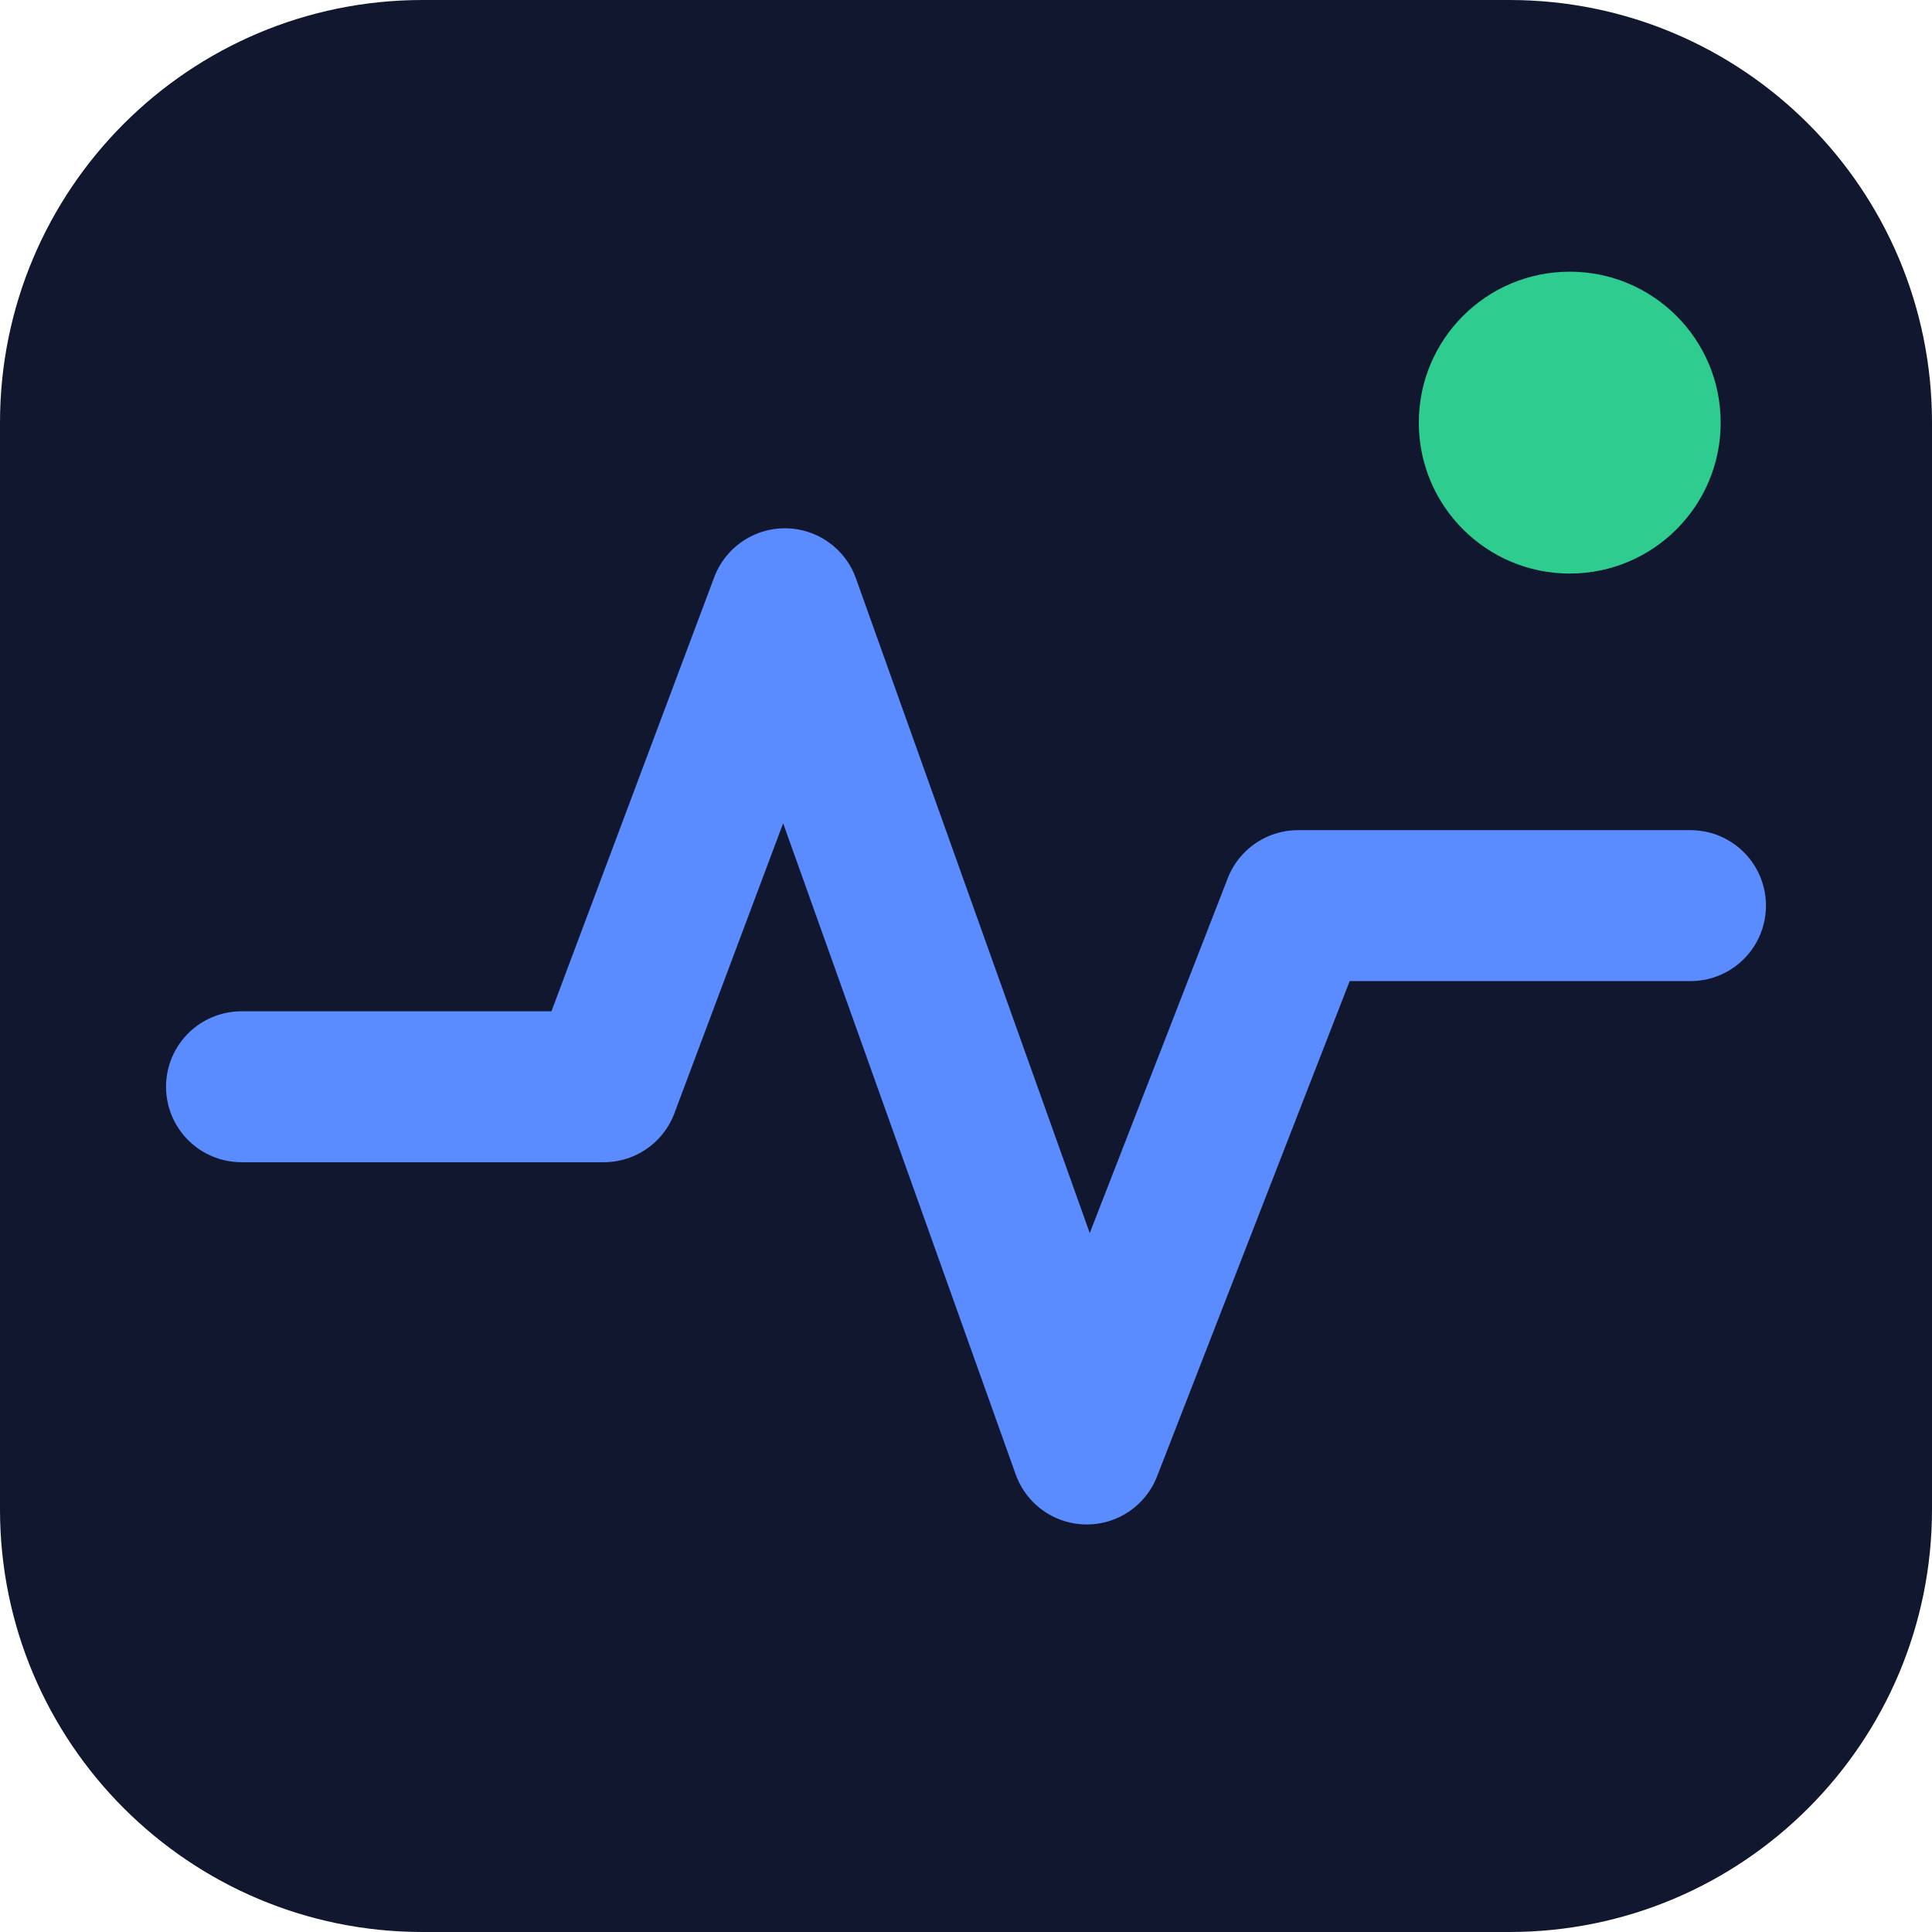
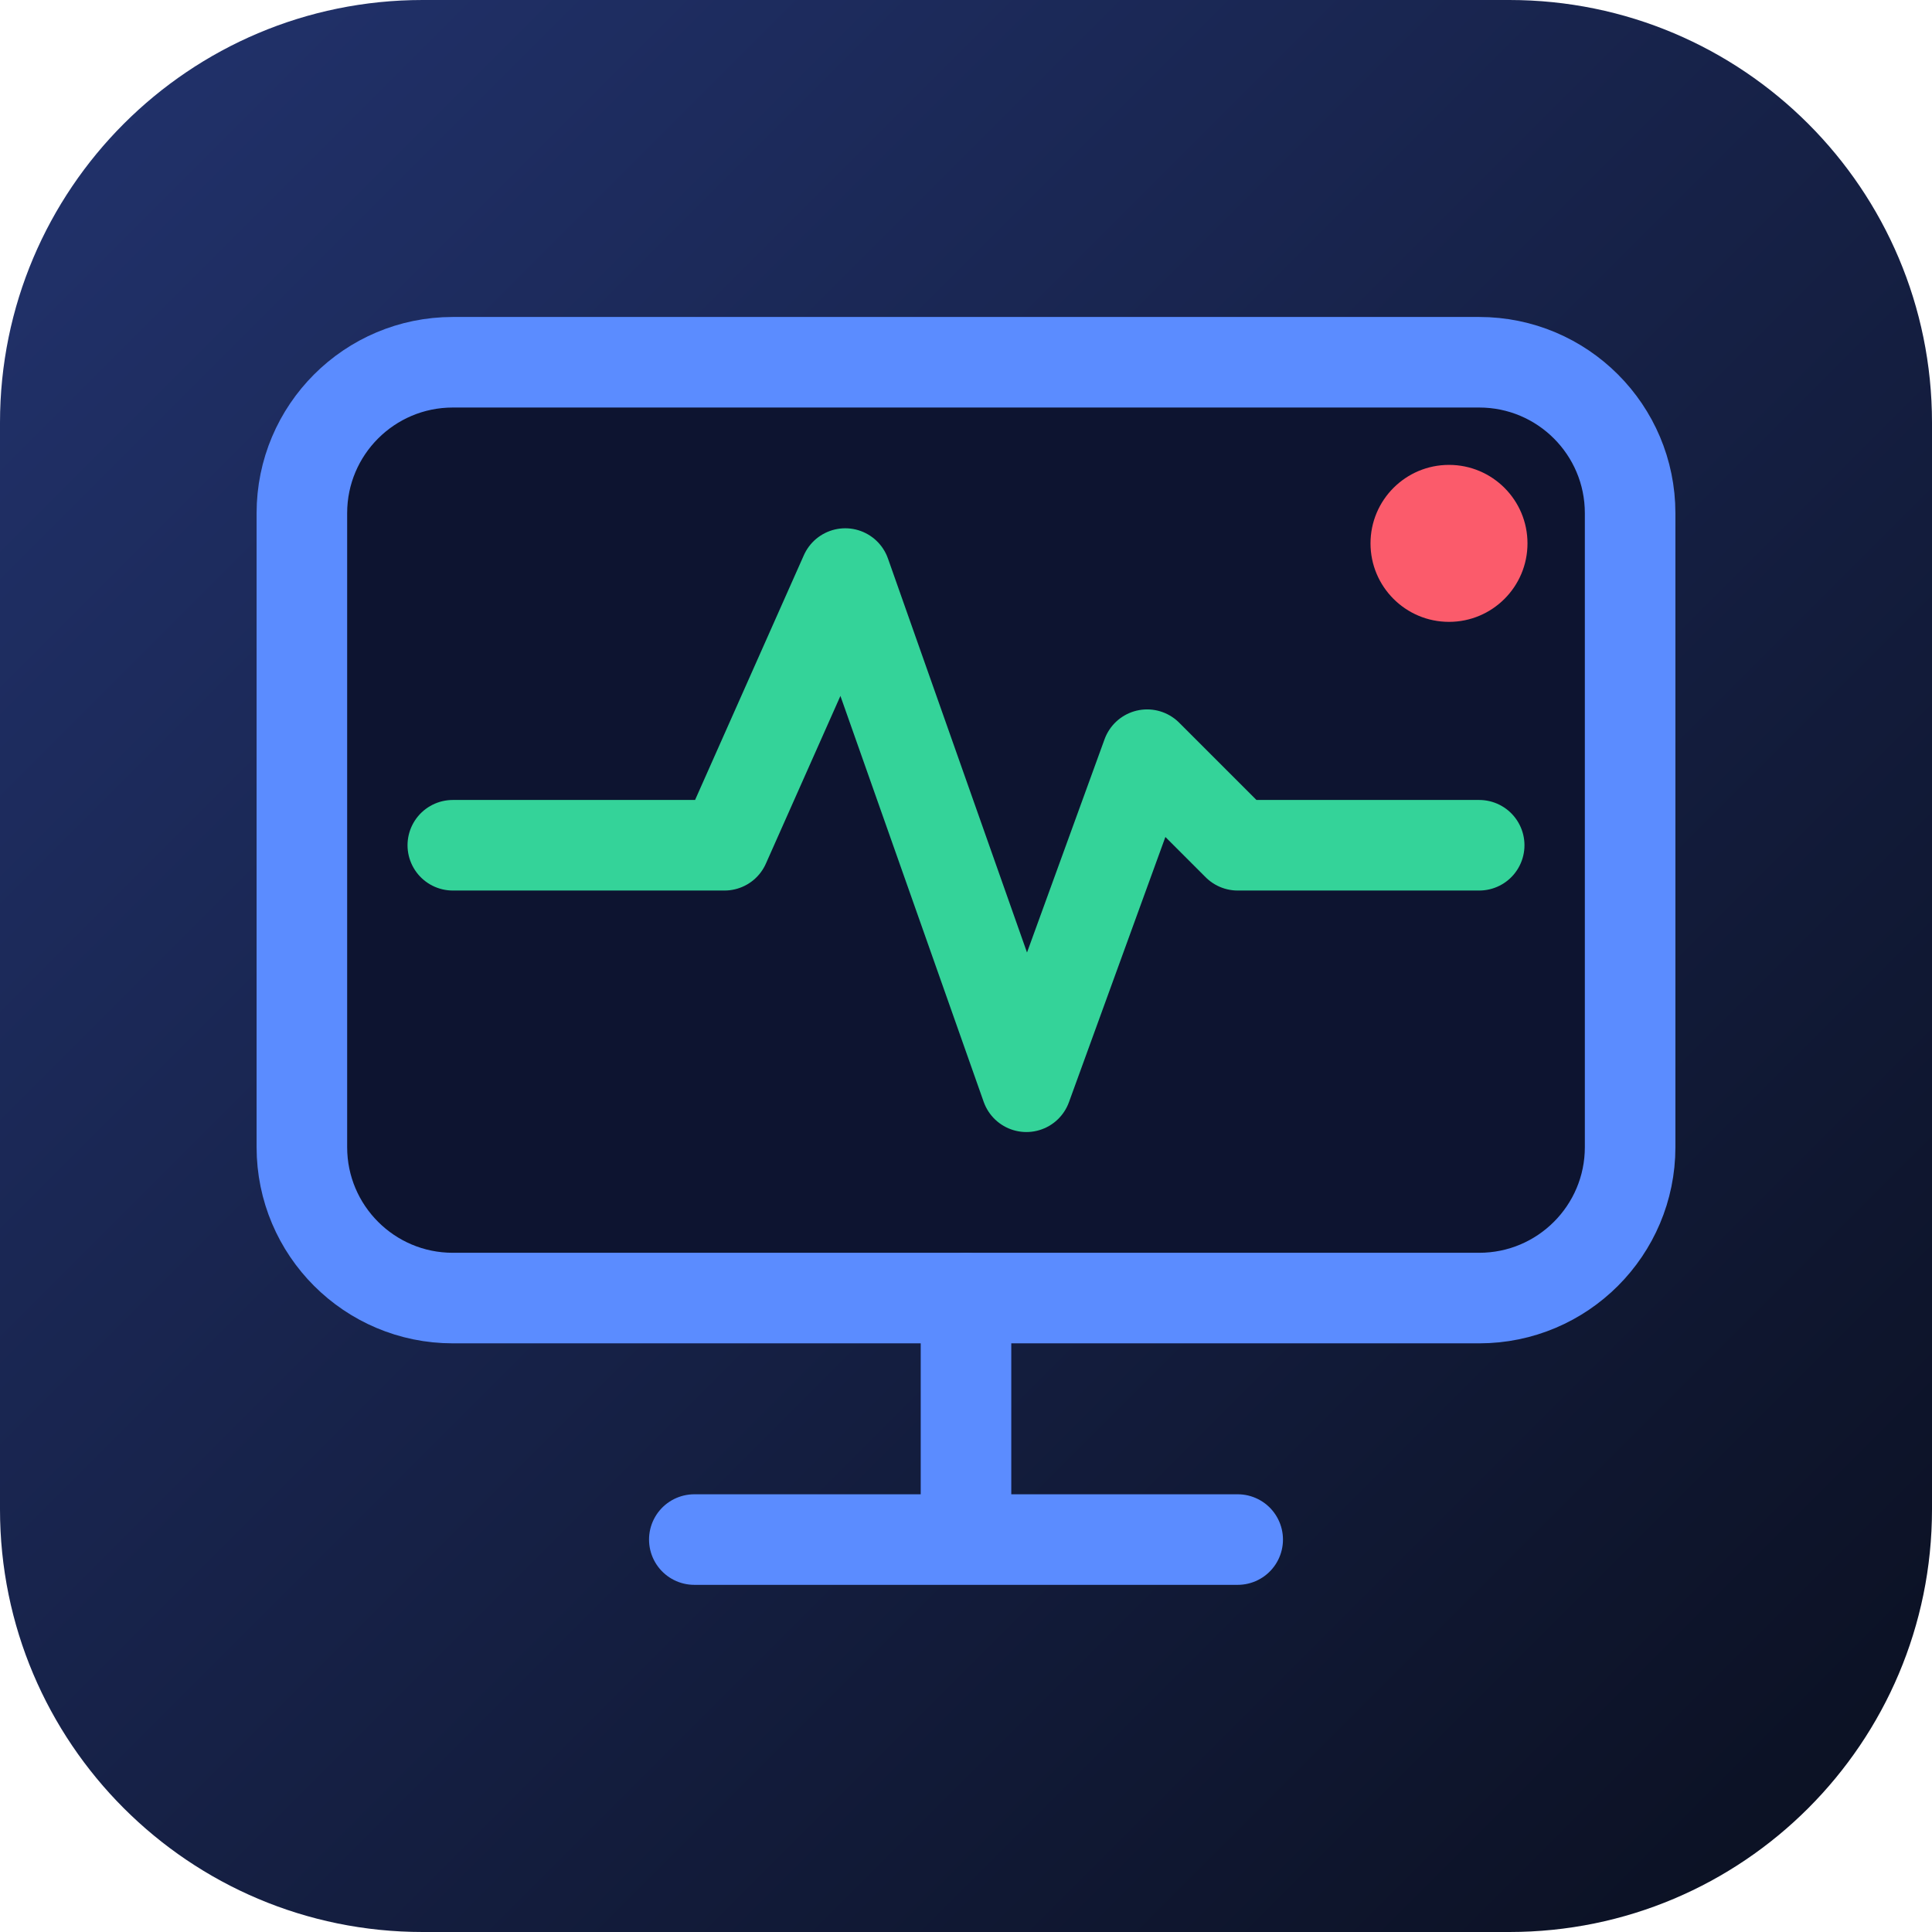
<svg xmlns="http://www.w3.org/2000/svg" viewBox="0 0 64 64">
-   <rect width="64" height="64" rx="14" fill="#10172e" />
-   <path d="M8 36h12l6-16 10 28 7-18h13" fill="none" stroke="#5b8cff" stroke-width="5" stroke-linecap="round" stroke-linejoin="round" />
-   <circle cx="52" cy="14" r="5" fill="#2ecc8f" />
+   <defs>
+     <linearGradient id="g" x1="0" y1="0" x2="1" y2="1">
+       <stop offset="0" stop-color="#22336e" />
+       <stop offset="1" stop-color="#0a0f1f" />
+     </linearGradient>
+   </defs>
+   <rect width="64" height="64" rx="14" fill="url(#g)" />
+   <rect x="10" y="12" width="44" height="31" rx="5" fill="#0d1430" stroke="#5b8cff" stroke-width="3" />
+   <path d="M32 43v7M23 51h18" stroke="#5b8cff" stroke-width="3" stroke-linecap="round" />
+   <path d="M15 28h9l4-9 6 17 4-11 3 3h8" fill="none" stroke="#34d399" stroke-width="3" stroke-linecap="round" stroke-linejoin="round" />
+   <circle cx="48" cy="18" r="2.6" fill="#fb5b6b" />
</svg>
